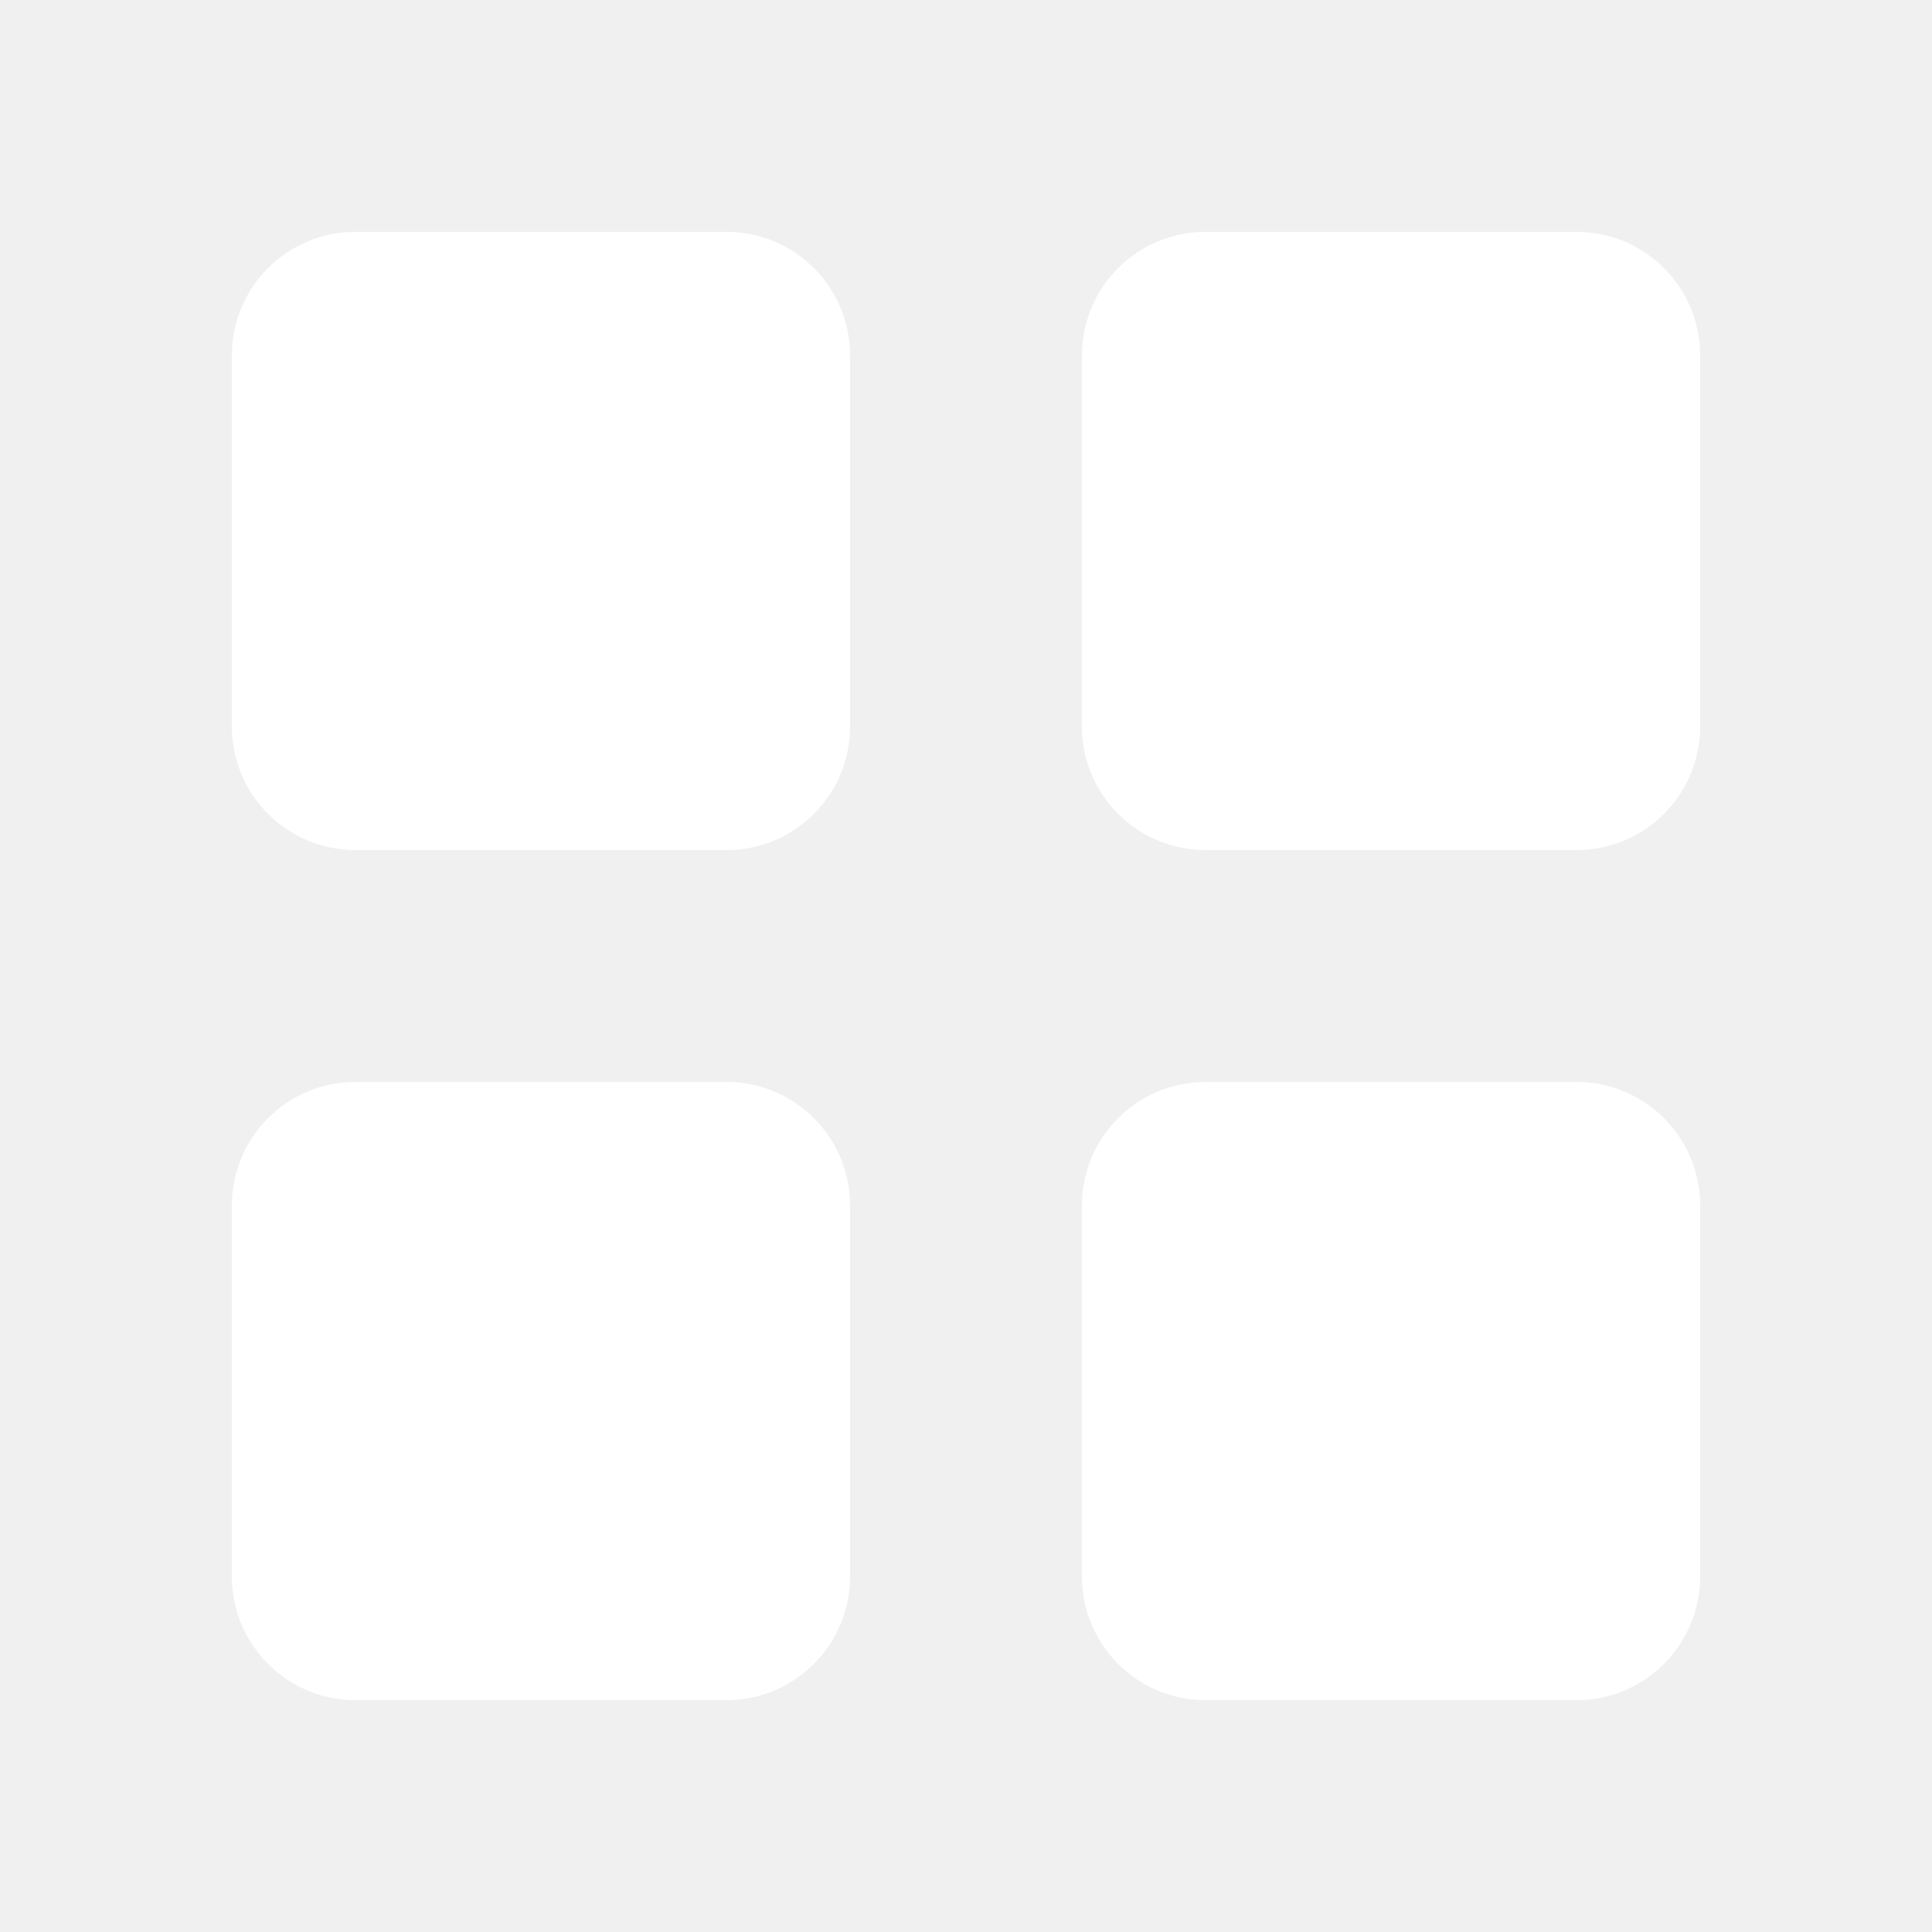
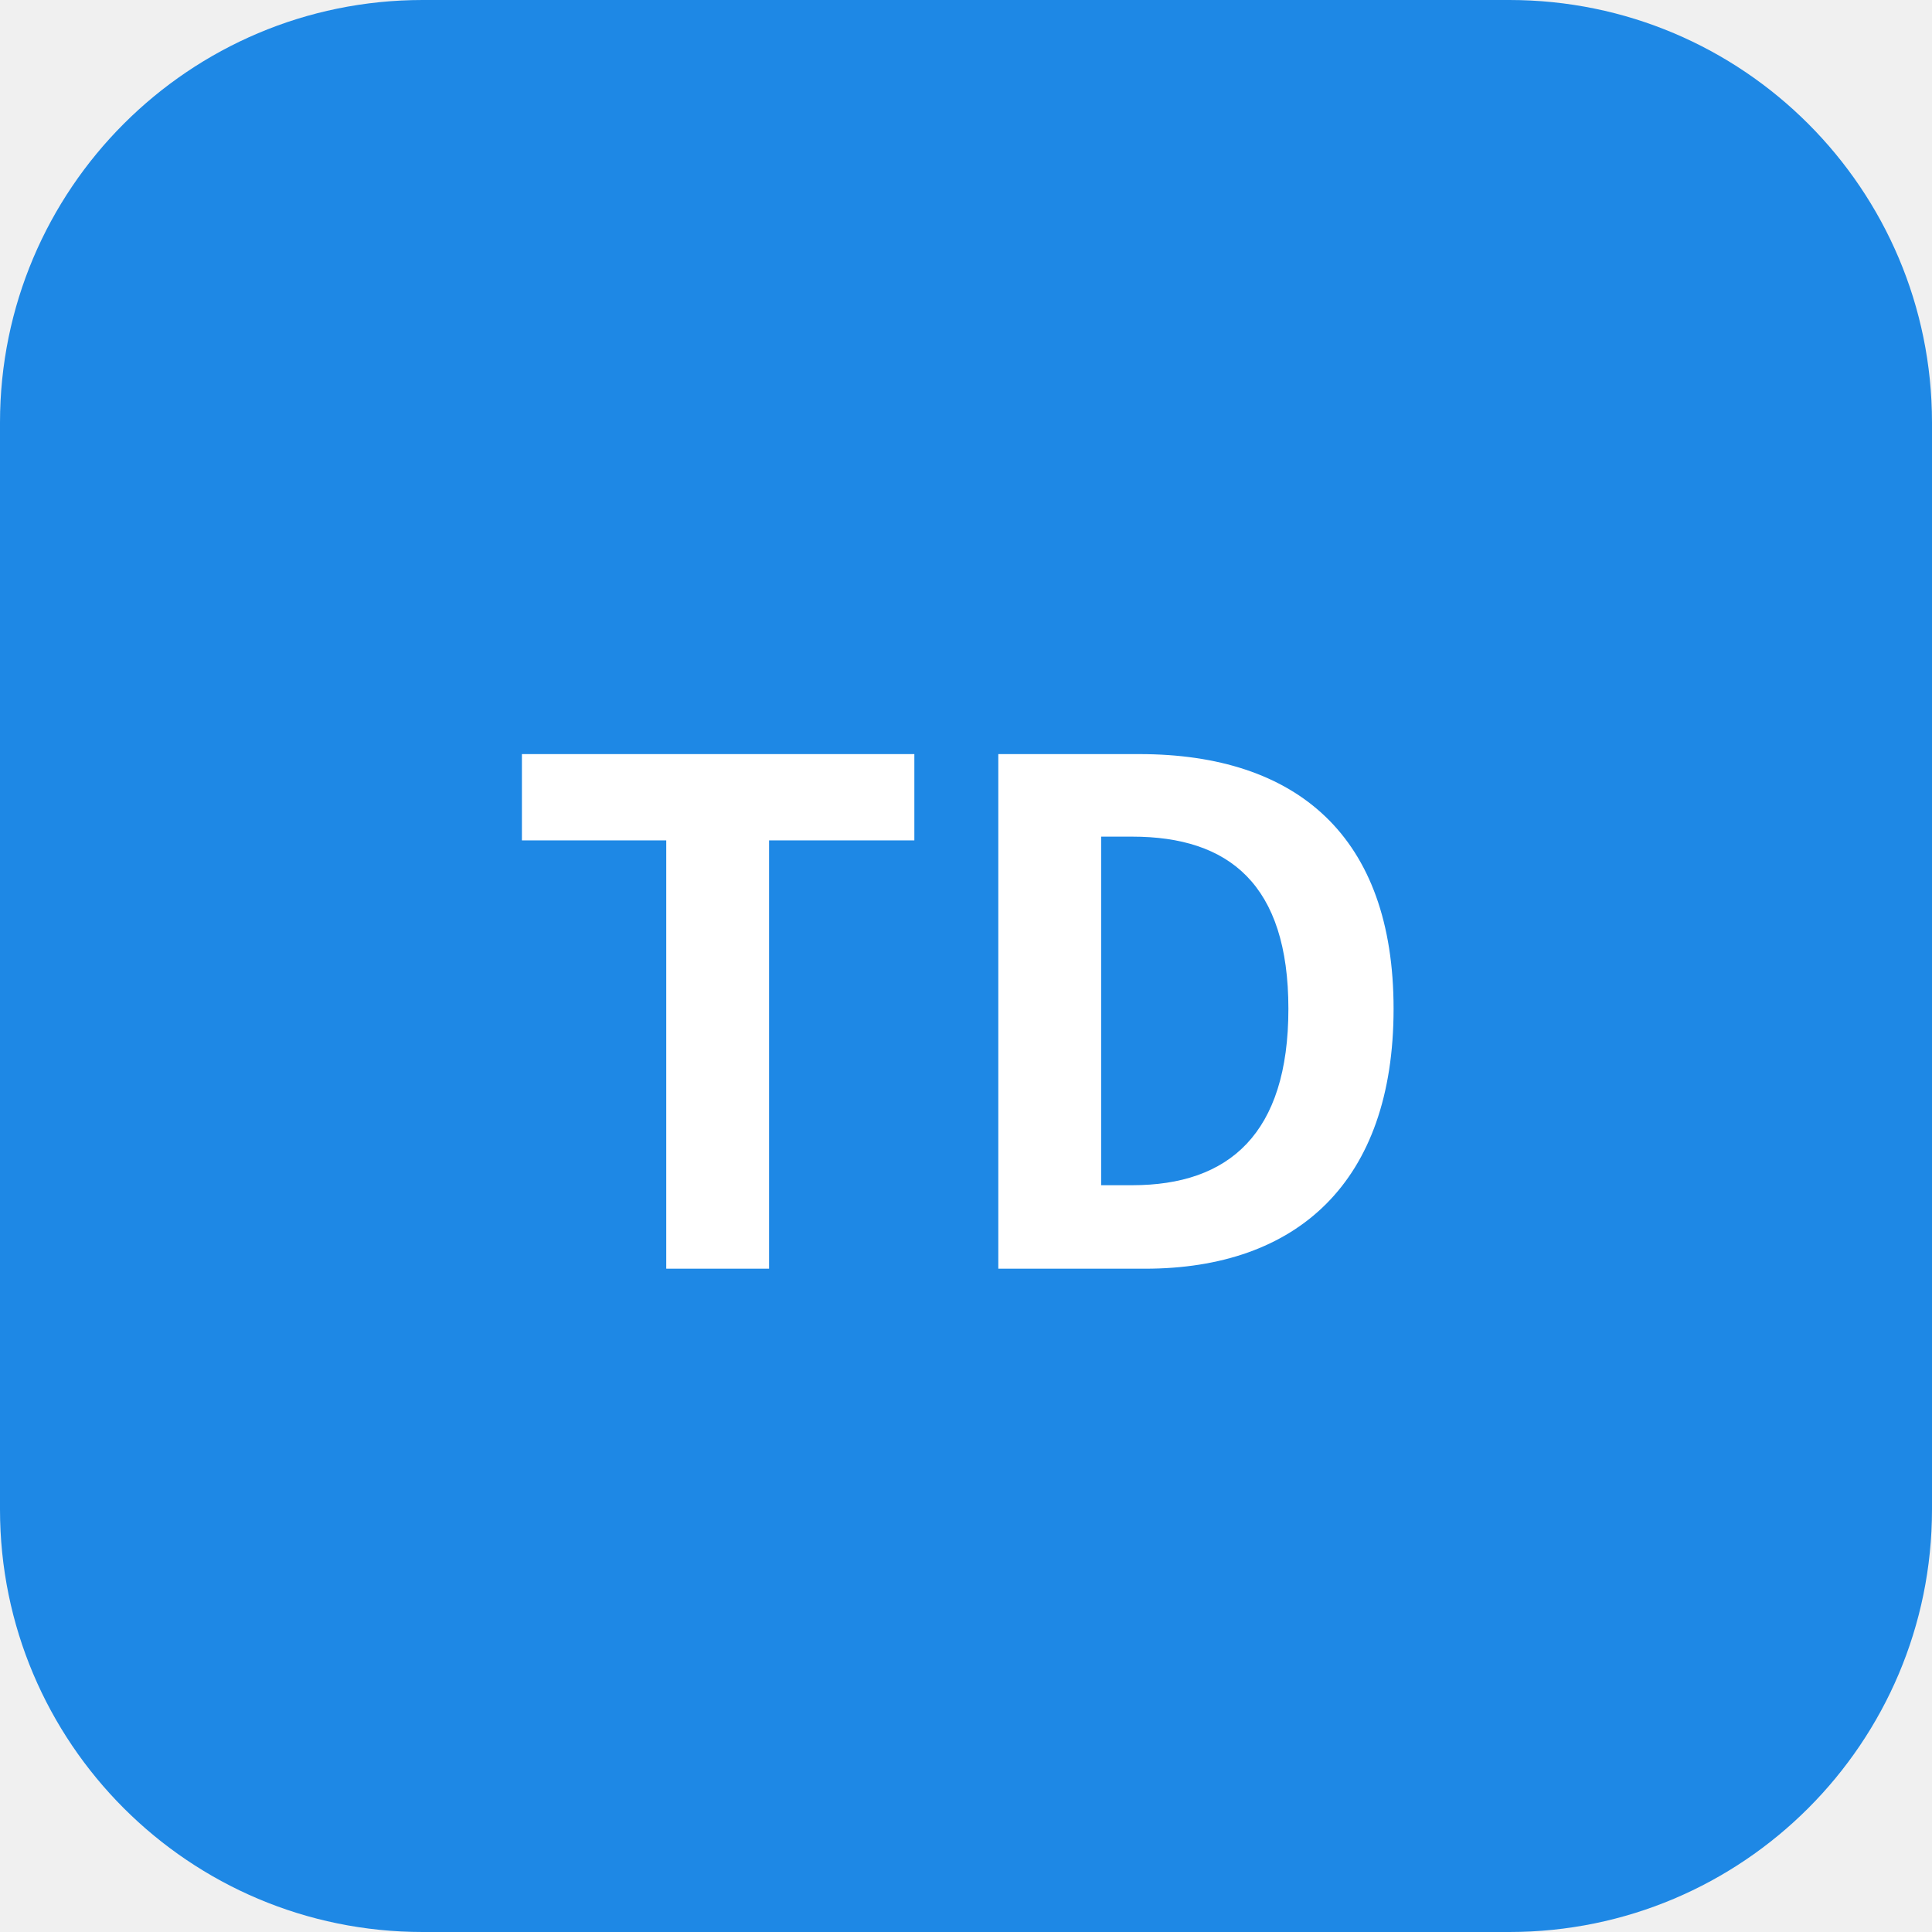
- <svg xmlns="http://www.w3.org/2000/svg" width="25" height="25" viewBox="0 0 25 25" fill="#ffffff">
-   <rect x="3" y="3" width="8" height="8" rx="1.6" />
-   <rect x="14" y="3" width="8" height="8" rx="1.6" />
-   <rect x="3" y="14" width="8" height="8" rx="1.6" />
-   <rect x="14" y="14" width="8" height="8" rx="1.6" />
+ <svg xmlns="http://www.w3.org/2000/svg" viewBox="0 0 64 64" width="64" height="64">
+   <rect width="64" height="64" rx="14" fill="#1e88e5" />
+   <text x="32" y="32" font-family="system-ui,-apple-system,'Noto Sans CJK SC','Microsoft YaHei',sans-serif" font-size="23" font-weight="600" fill="#ffffff" text-anchor="middle" dominant-baseline="central">TD</text>
</svg>
